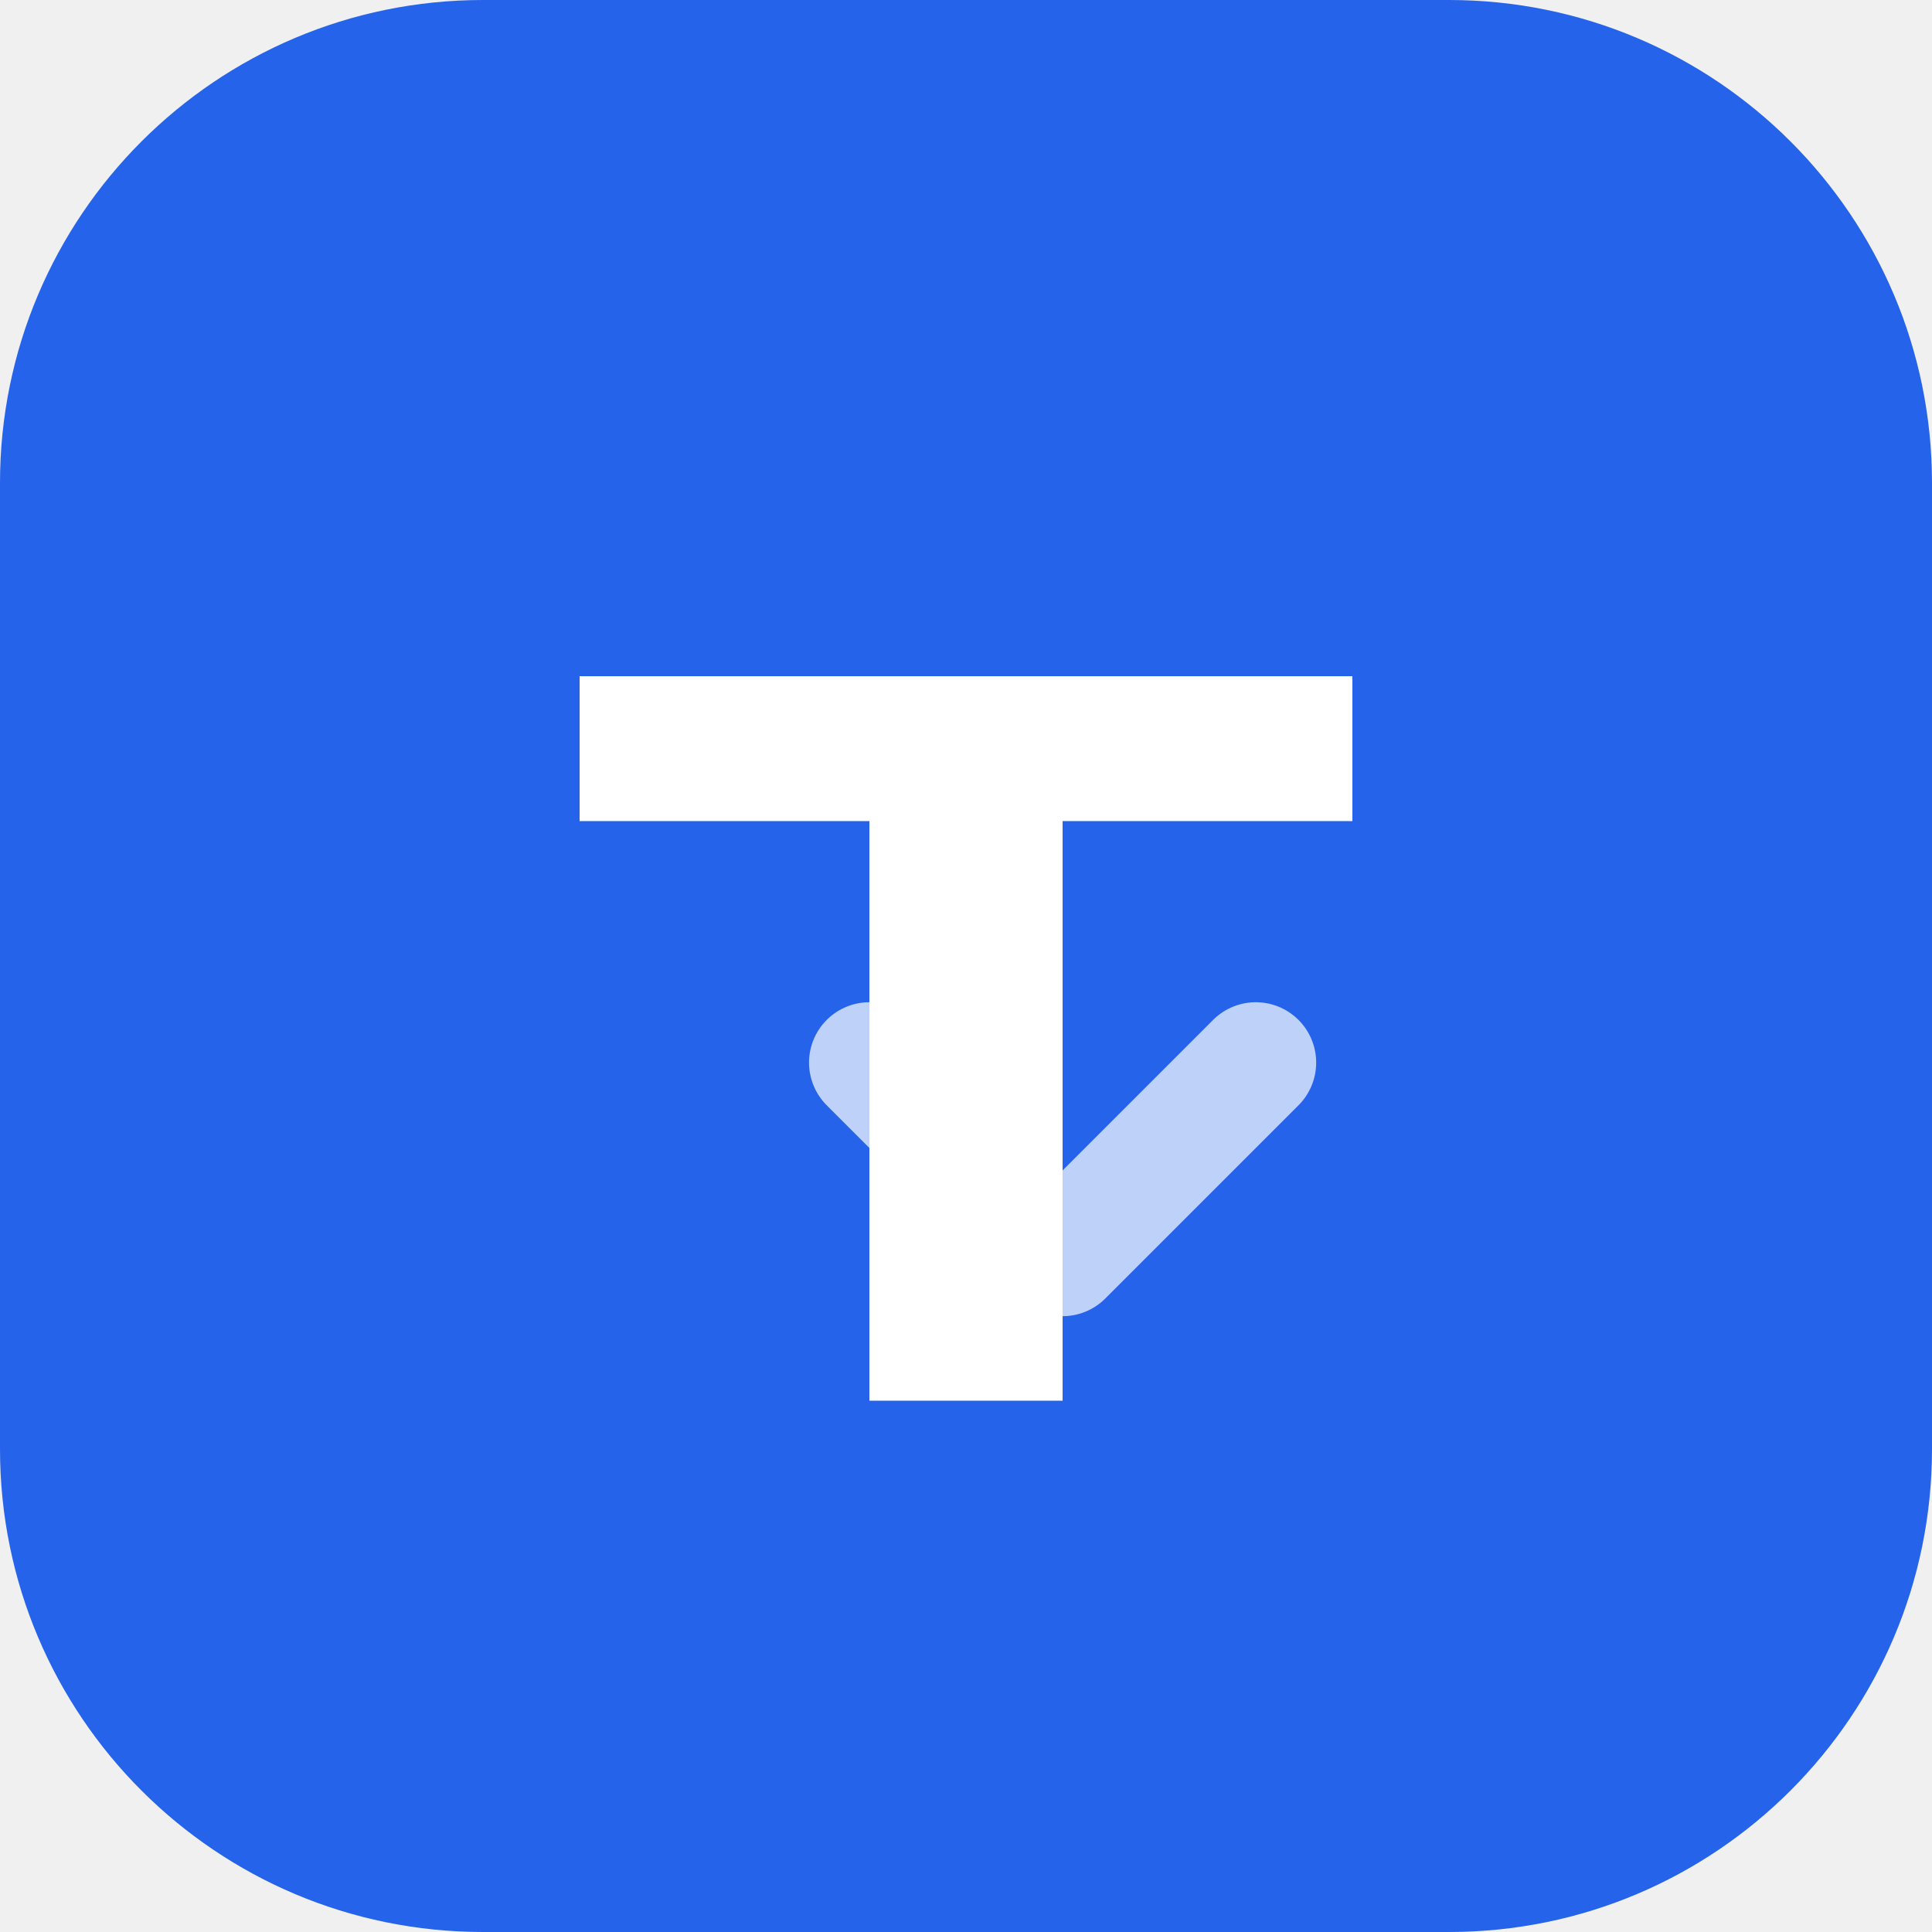
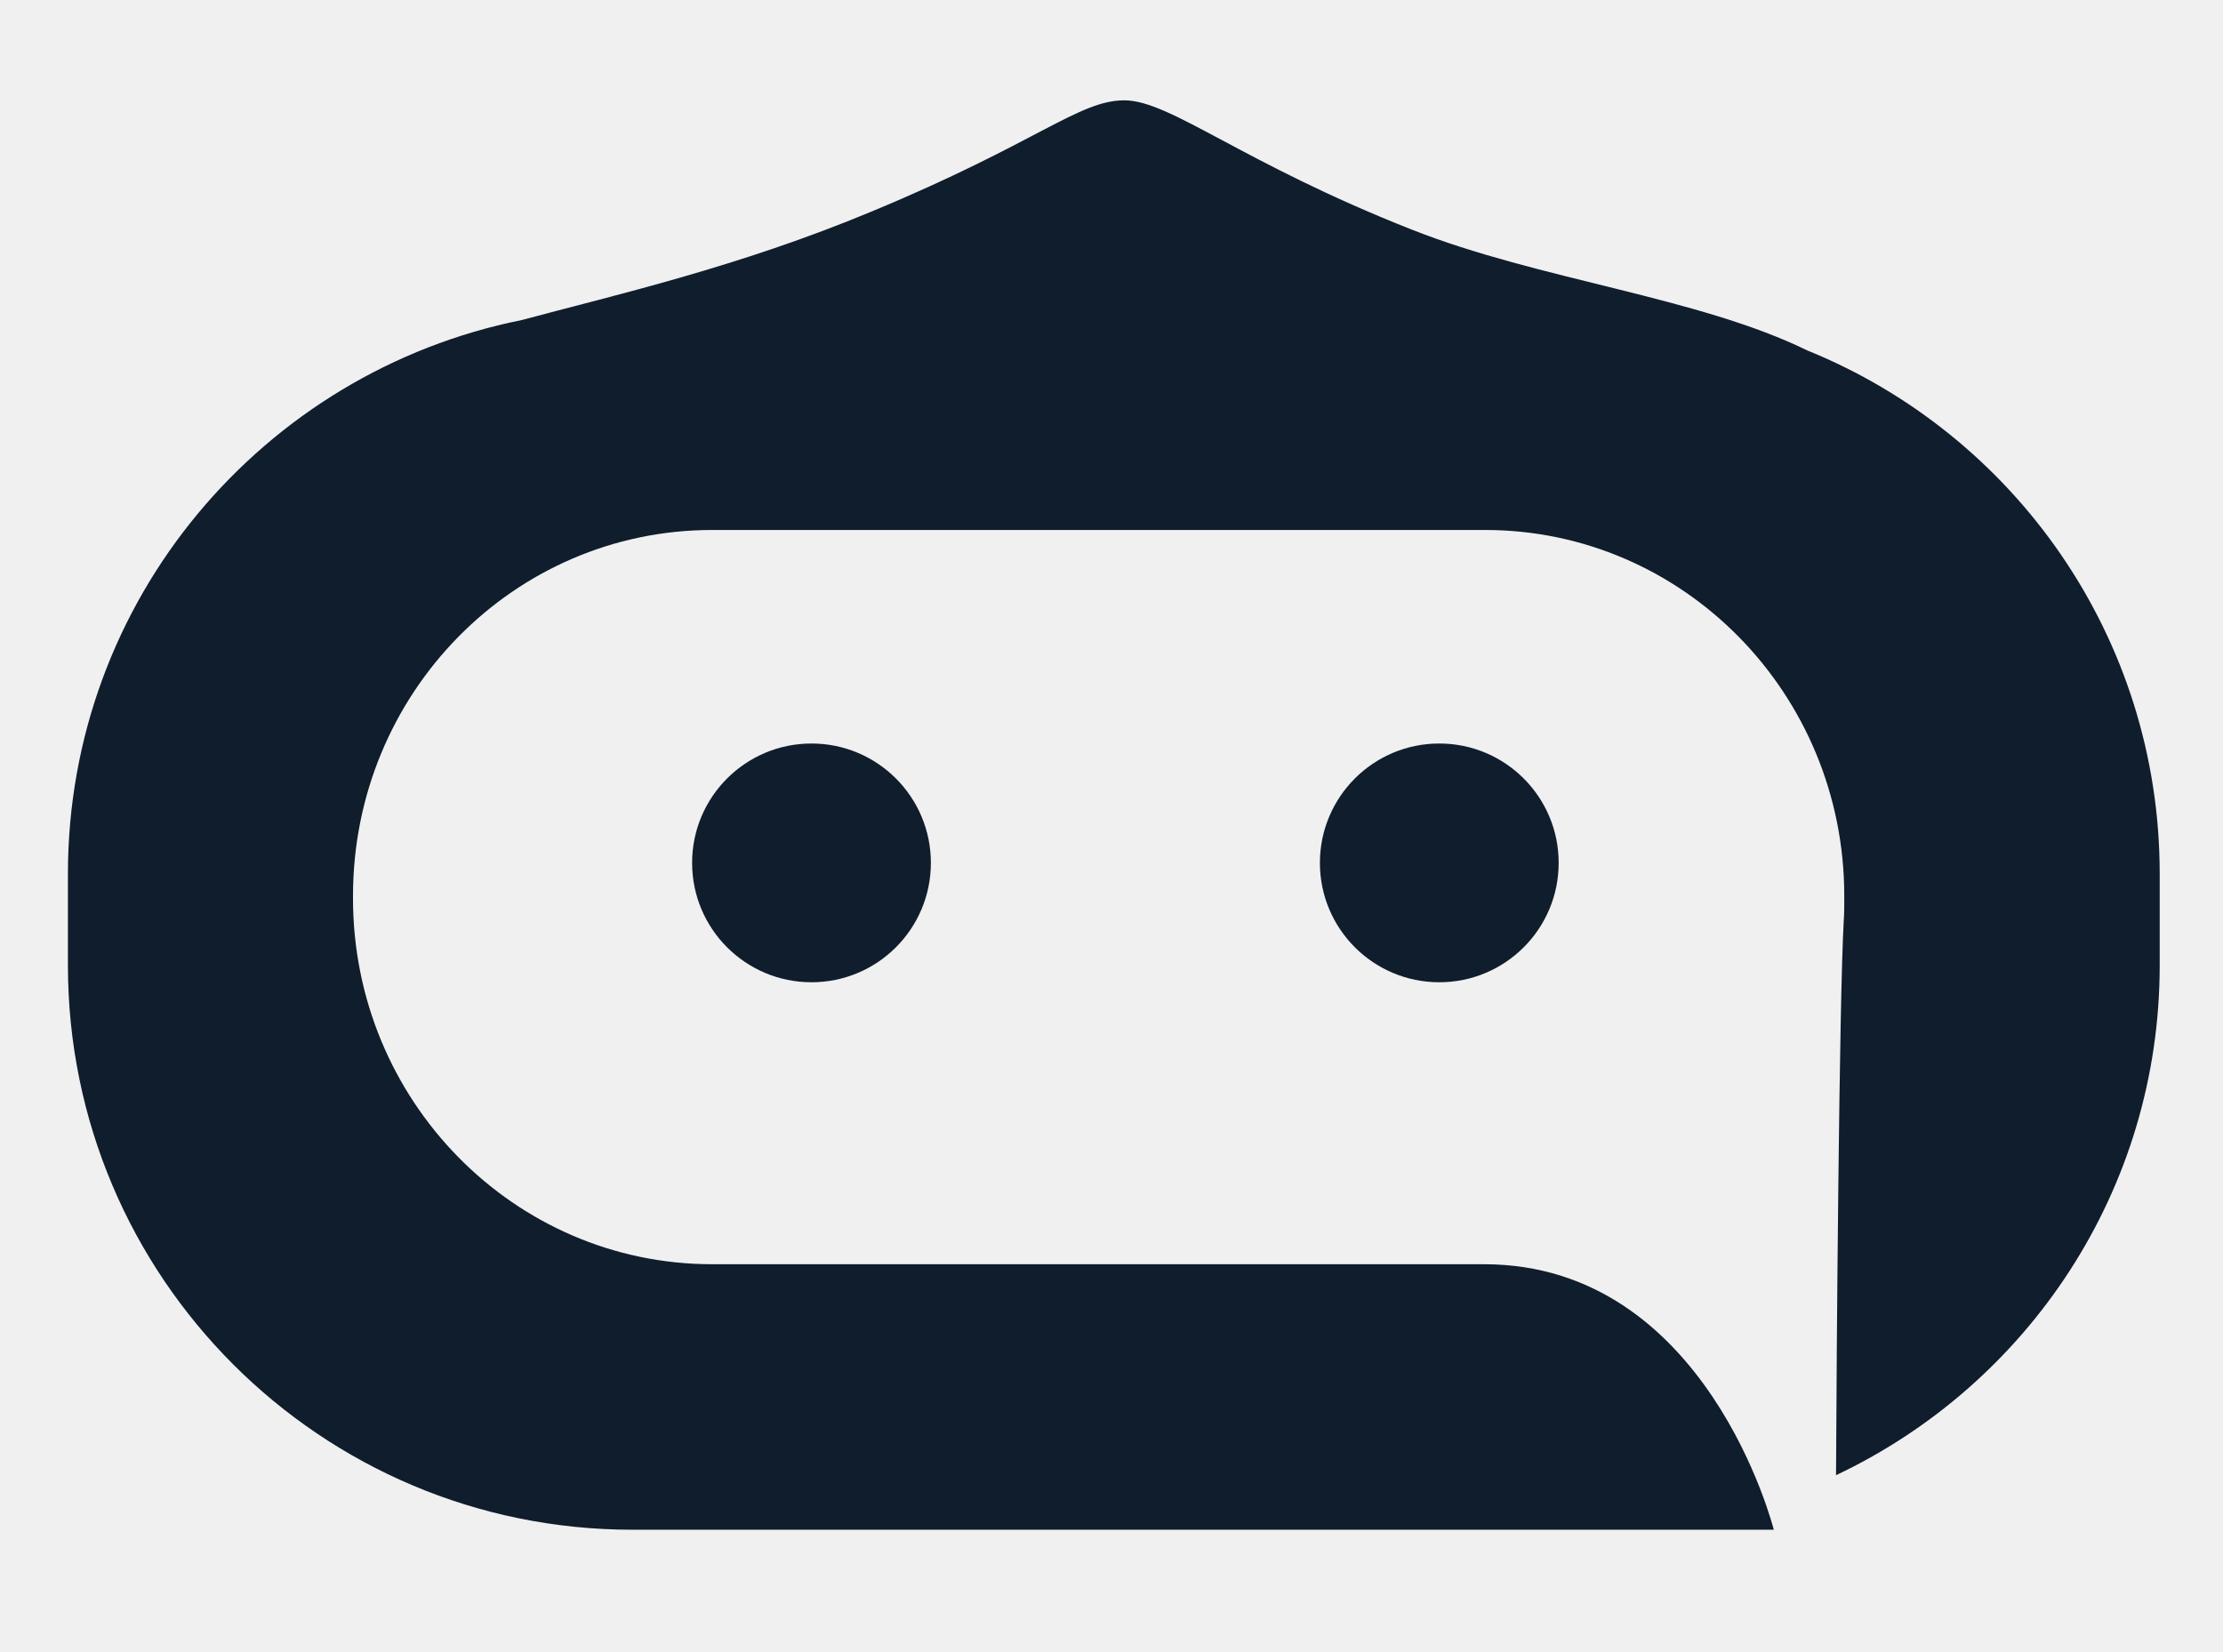
- <svg xmlns="http://www.w3.org/2000/svg" viewBox="0 0 40 40" fill="none">
-   <rect width="40" height="40" rx="10" fill="#2563EB" />
-   <path d="M12 14h16v3H22v12h-4V17h-6v-3z" fill="#fff" />
-   <path d="M26 22l-4 4-4-4" stroke="#fff" stroke-width="2.5" stroke-linecap="round" stroke-linejoin="round" opacity="0.7" />
+ <svg xmlns="http://www.w3.org/2000/svg" viewBox="0 0 432 320.9" fill="none">
+   <circle cx="157.7" cy="167.7" r="23.2" fill="#0f1d2d" />
+   <circle cx="279.7" cy="167.7" r="23.2" fill="#0f1d2d" />
+   <path fill="#0f1d2d" d="M351.4,68.2c-21.3-10.5-52.4-13.8-77.1-23.6-33-13-46.9-25.1-55.8-25.1s-16.8,8.2-49.1,21.6c-25.9,10.8-49.8,16.2-68,21.1C51.1,72.3,13.2,116.6,13.2,169.8v17.8c0,60.6,49.1,109.7,109.7,109.7h221.8s-12.9-51.6-56.3-51.6h-150c-38.5,0-69.8-31.8-69.8-71.1v-.5c0-39.3,31.2-71.1,69.8-71.1h150.2c38.5,0,69.8,31.8,69.8,71.1v.5c0,1.5,0,2.9-.1,4.3-.9,16-1.4,84.7-1.5,107.8,37.2-17.6,62.9-55.3,62.9-99.1v-17.8c0-46-28.3-85.4-68.5-101.7Z" />
</svg>
